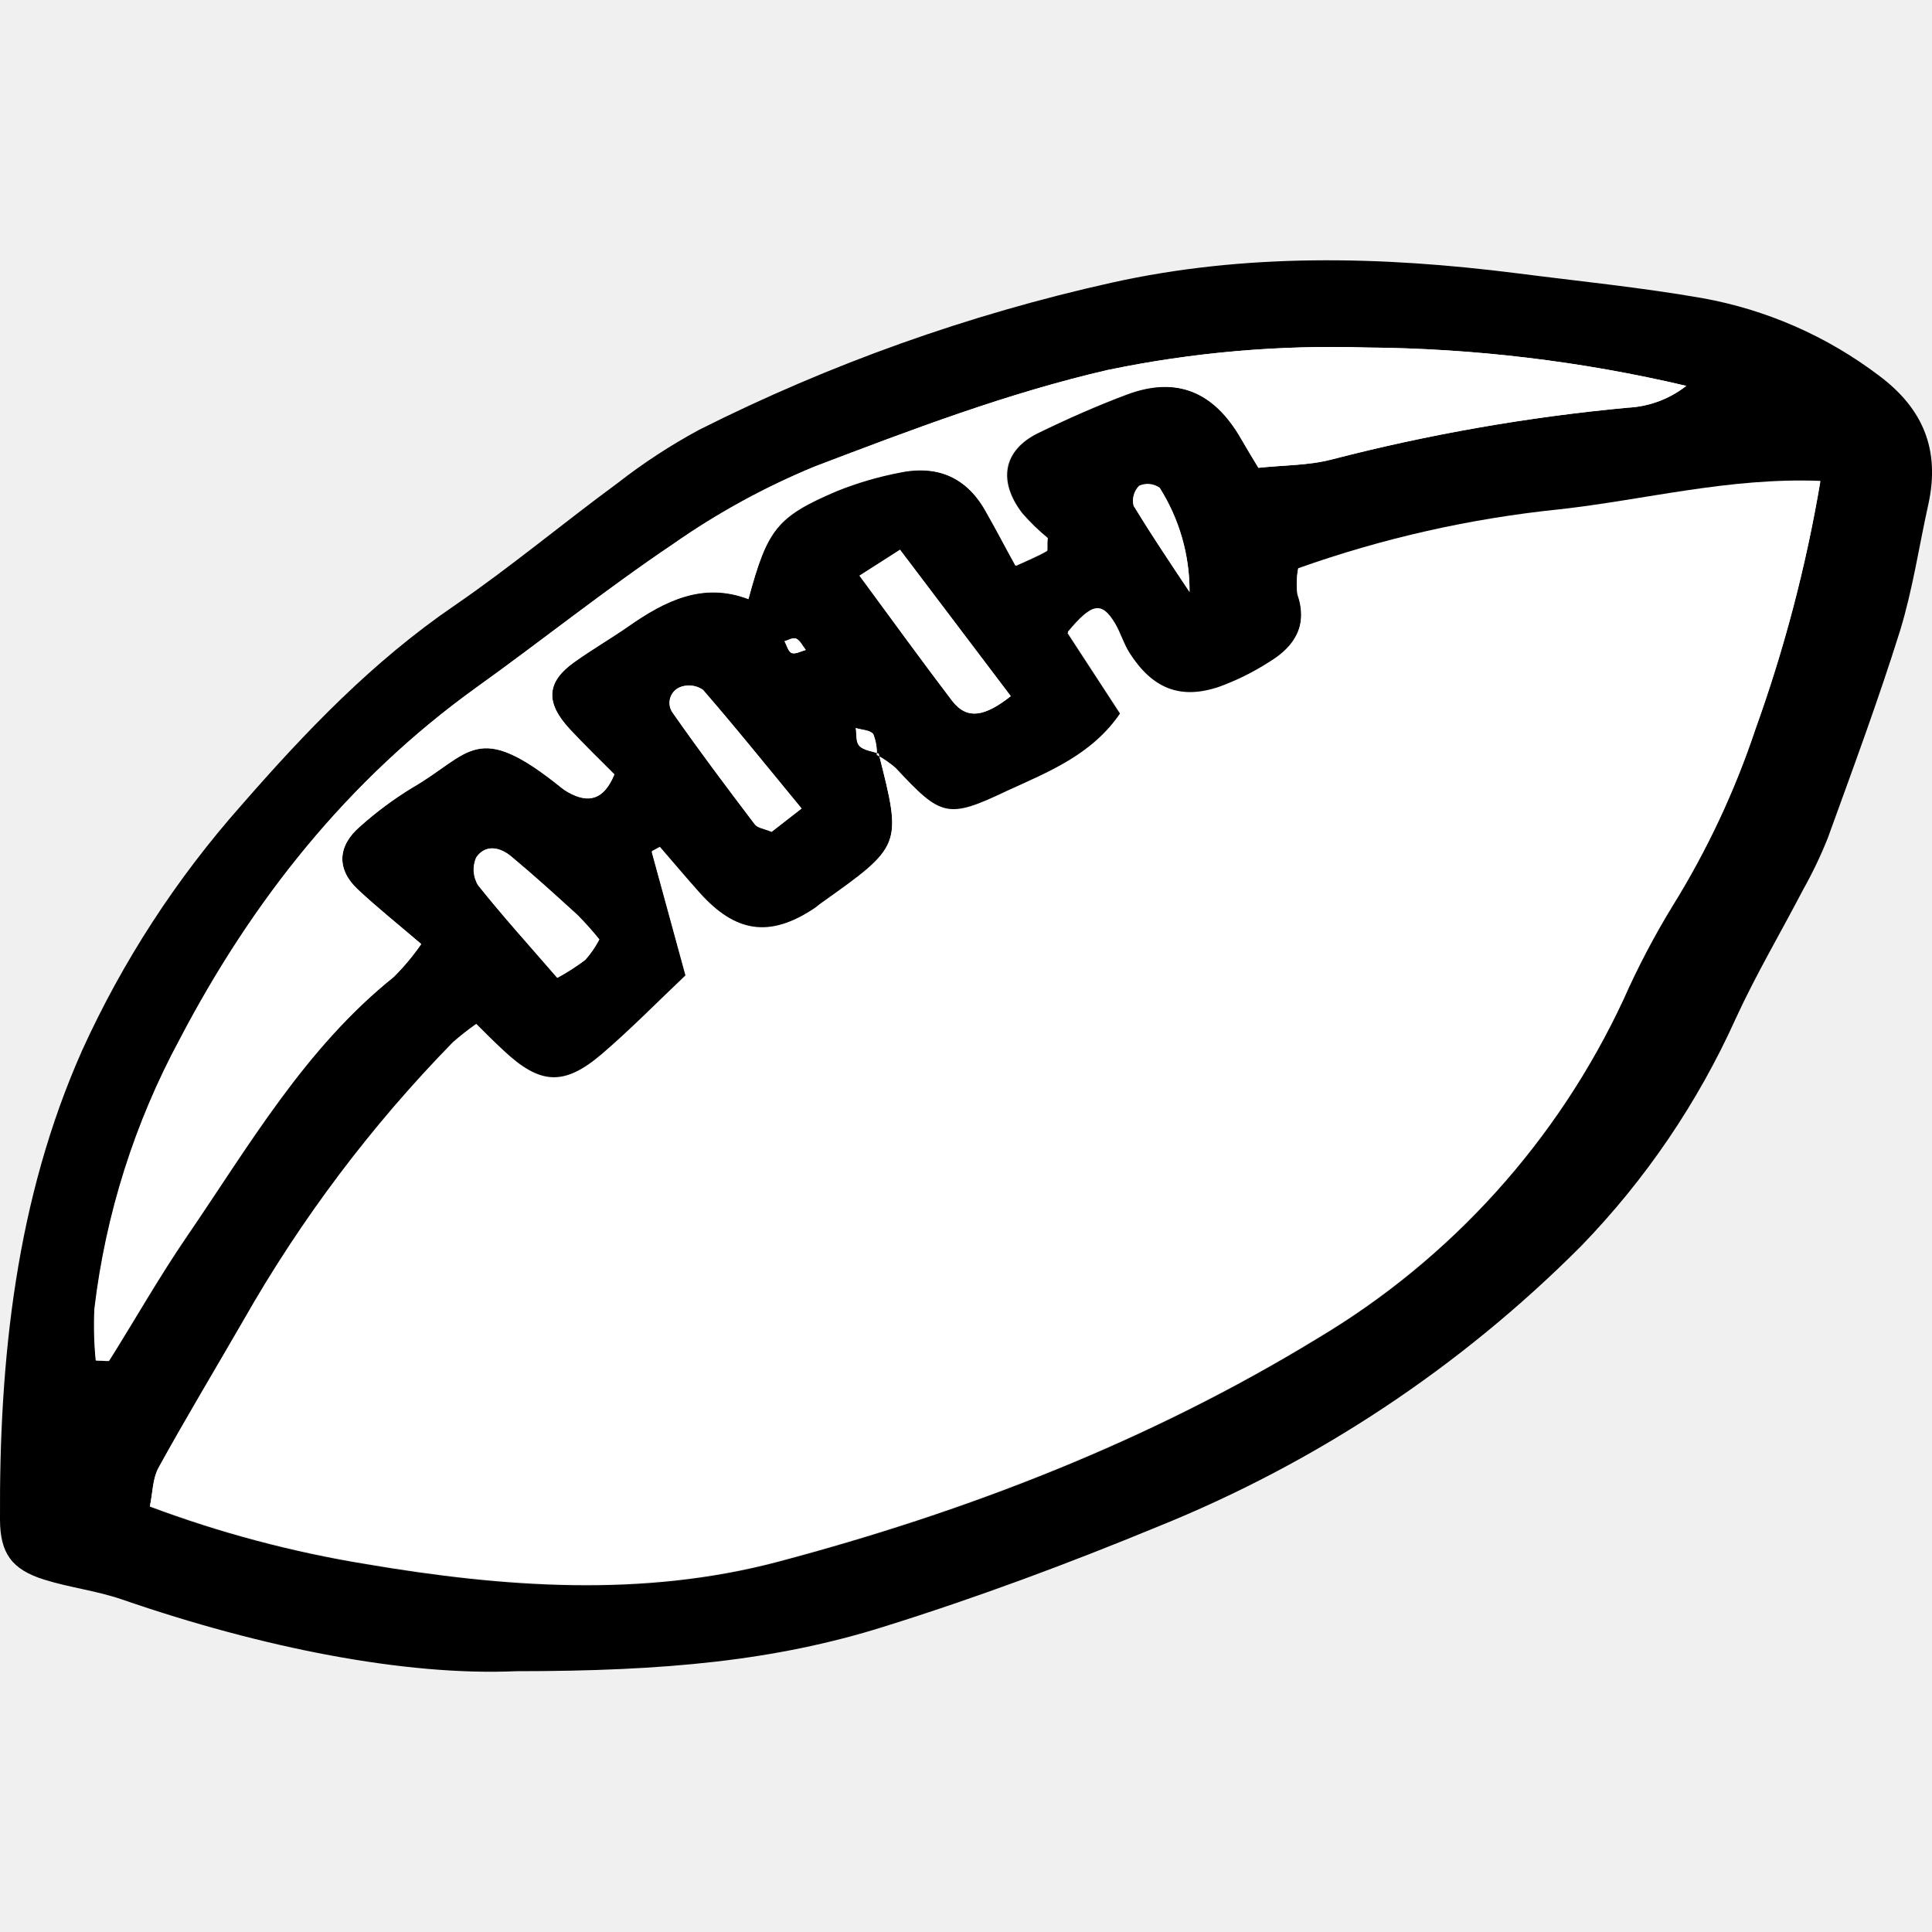
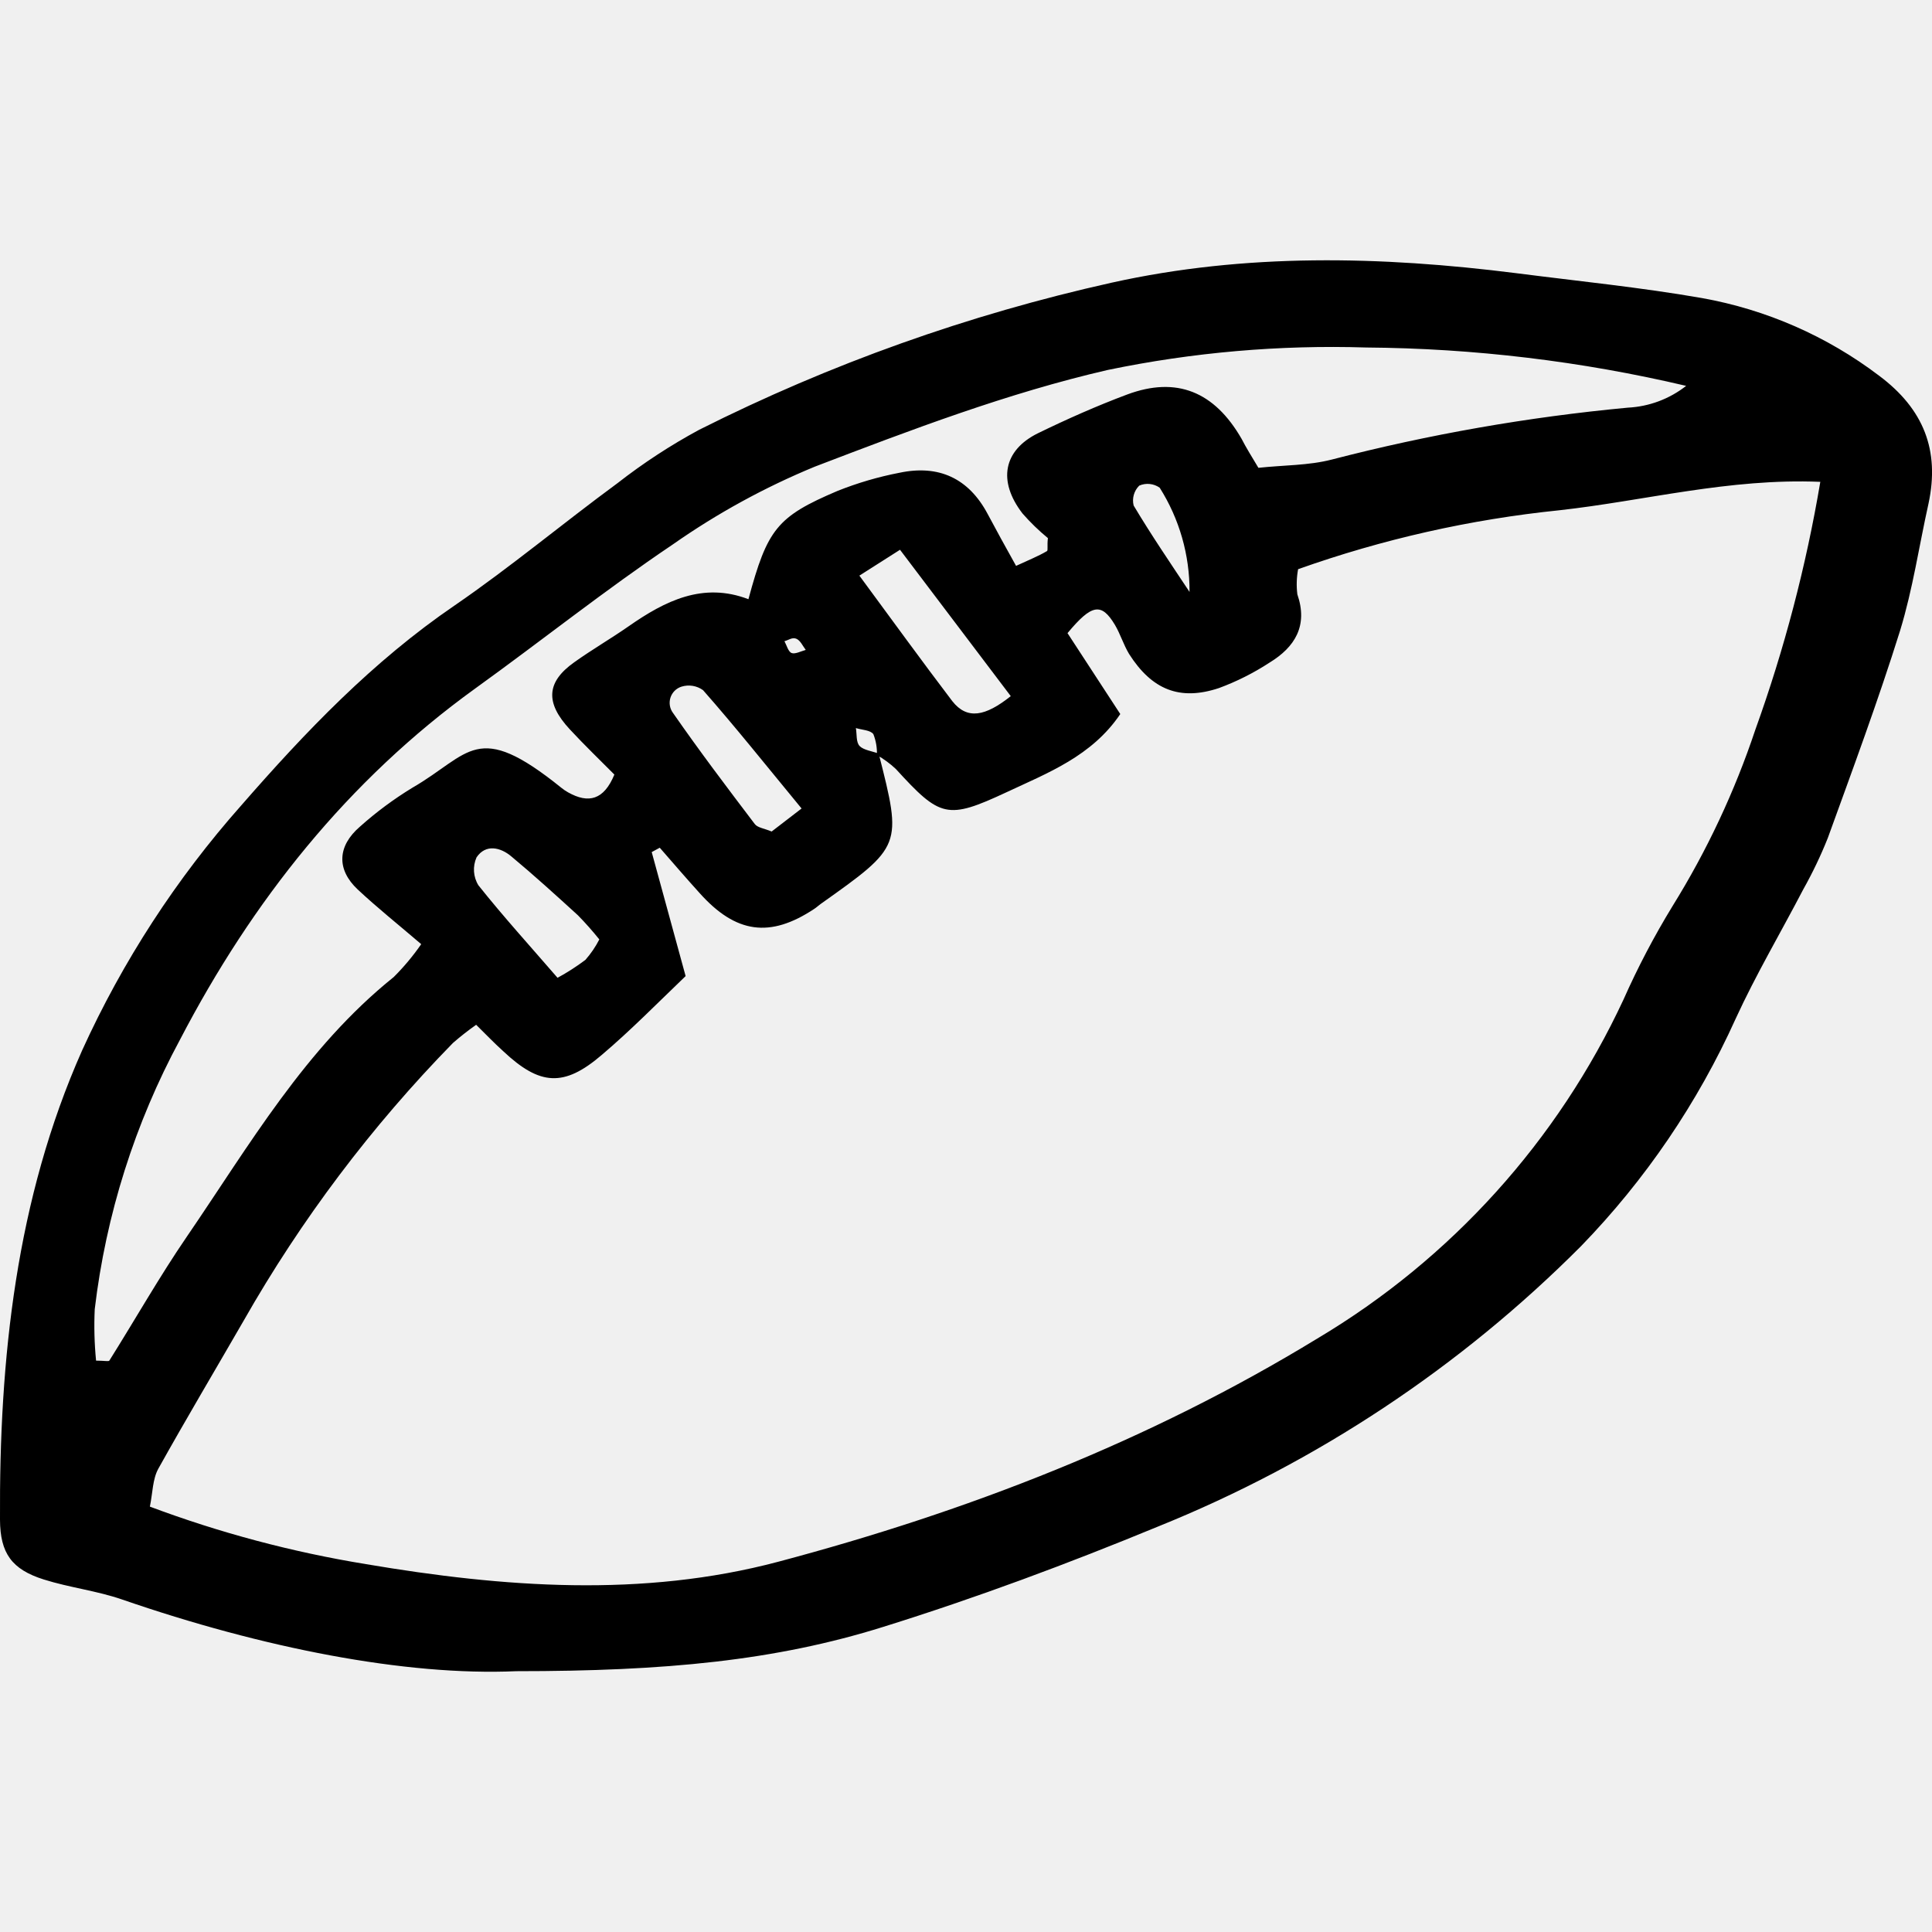
- <svg xmlns="http://www.w3.org/2000/svg" width="800px" height="800px" viewBox="0 -27.48 203.93 203.93">
-   <defs>
-     <style>.cls-1{fill:#ffffff;}</style>
-   </defs>
+ <svg xmlns="http://www.w3.org/2000/svg" width="800px" height="800px" viewBox="0 -27.48 203.93 203.93" fill="#00000000">
  <g id="Layer_2" data-name="Layer 2">
    <g id="Layer_1-2" data-name="Layer 1">
-       <path d="M54.5,148.92c-11.73.52-26.82-2.46-41.59-7.56-2.68-.93-5.57-1.26-8.29-2.12-3.37-1.06-4.6-2.76-4.62-6.3-.09-17,1.69-33.84,8.67-49.55A103.68,103.68,0,0,1,25.46,57.54C32.25,49.75,39.34,42.33,48,36.42c5.9-4.05,11.41-8.66,17.18-12.9a61.49,61.49,0,0,1,8.63-5.64A187.67,187.67,0,0,1,117.33,2.36c14.12-3.14,28.45-2.81,42.75-1,6.53.84,13.09,1.49,19.56,2.62a43.63,43.63,0,0,1,18.71,8.2c4.7,3.51,6.42,7.88,5.21,13.5-1,4.48-1.65,9-3,13.41-2.31,7.38-5,14.63-7.63,21.89a45.62,45.62,0,0,1-2.59,5.42c-2.37,4.55-5,9-7.13,13.64a84.21,84.21,0,0,1-16.31,24,133.53,133.53,0,0,1-44.66,29.61c-9.55,3.94-19.16,7.52-29,10.59C81.84,147.81,70.25,148.92,54.5,148.92Zm38.06-96.7a5.44,5.44,0,0,0-.37-2.2c-.3-.44-1.21-.45-1.85-.65.12.65,0,1.5.41,1.91s1.3.53,2,.78c2.48,9.77,2.48,9.77-6.13,15.88-.23.16-.44.37-.68.52-4.66,3.09-8.27,2.6-12.09-1.67C72.41,65.2,71,63.56,69.64,62l-.85.46c1.15,4.23,2.31,8.46,3.58,13.09-3,2.88-5.82,5.75-8.85,8.32-4,3.43-6.54,3.24-10.4-.39-1-.9-1.89-1.84-2.86-2.79a30.18,30.18,0,0,0-2.45,1.92,143.31,143.31,0,0,0-22.1,29.33c-3,5.2-6.07,10.36-9,15.61-.61,1.11-.59,2.55-.89,4a120.16,120.16,0,0,0,22.81,6.07c14.51,2.46,29.19,3.55,43.51-.25,20-5.31,39.18-12.74,56.92-23.57a81.81,81.81,0,0,0,32.31-35.78,85,85,0,0,1,5.18-9.87,88.34,88.34,0,0,0,8.73-18.6,151.47,151.47,0,0,0,6.86-26.17c-9.63-.4-18.53,2-27.54,3a118.32,118.32,0,0,0-27.58,6.22,8.68,8.68,0,0,0-.08,2.65c1.14,3.31-.24,5.57-2.95,7.22a26.61,26.61,0,0,1-5.33,2.68c-4.13,1.37-7.07.18-9.48-3.6-.6-1-.92-2.1-1.5-3.08-1.42-2.36-2.44-2.2-5,.88q2.72,4.19,5.57,8.54c-3,4.45-7.65,6.21-12,8.25-6.28,2.93-7,2.68-11.69-2.45A10.32,10.32,0,0,0,92.56,52.22ZM132.83,21.9c2.69-.29,5.3-.24,7.74-.87a198.27,198.27,0,0,1,31.25-5.48,10.85,10.85,0,0,0,6.16-2.3A152.41,152.41,0,0,0,144.21,9.2a116.41,116.41,0,0,0-27.28,2.37C106.38,14,96.14,17.9,86,21.78A77.72,77.72,0,0,0,71,30c-7.12,4.79-13.85,10.16-20.82,15.18C36.68,54.92,26.62,67.63,19,82.26a79.71,79.71,0,0,0-9,28.45,37.74,37.74,0,0,0,.14,5.43c.88,0,1.32.11,1.4,0,2.74-4.36,5.28-8.85,8.19-13.1,6.6-9.65,12.49-19.89,21.83-27.39a24.86,24.86,0,0,0,2.9-3.47c-2.44-2.09-4.65-3.85-6.7-5.77-2.25-2.11-2.16-4.58.24-6.64a37.8,37.8,0,0,1,5.51-4.09c6.17-3.56,6.75-7.26,15.75,0a4.91,4.91,0,0,0,.71.48c2.16,1.21,3.77.8,4.88-1.88-1.53-1.54-3.16-3.11-4.7-4.77-2.62-2.82-2.48-5,.47-7.09,1.86-1.33,3.85-2.48,5.73-3.79,3.85-2.69,7.86-4.7,12.65-2.86,2-7.4,3-8.71,9.4-11.43a36,36,0,0,1,6.55-1.92c4.13-.87,7.29.57,9.3,4.35.92,1.72,1.85,3.43,3,5.48,1.33-.62,2.31-1,3.26-1.56.13-.07,0-.53.1-1.37a22.82,22.82,0,0,1-2.68-2.6c-2.65-3.44-2-6.67,1.61-8.46,3.08-1.5,6.23-2.9,9.44-4.1,5.21-1.94,9.21-.31,12.08,4.69C131.53,19.77,132.12,20.71,132.83,21.9ZM106.69,46,95,30.55l-4.29,2.73c3.48,4.72,6.58,9,9.81,13.25C102.09,48.52,104,48.14,106.69,46ZM84.61,57.86c-3.84-4.66-7-8.63-10.4-12.49A2.58,2.58,0,0,0,71.93,45a1.79,1.79,0,0,0-.88,2.79c2.78,4,5.69,7.85,8.62,11.71.29.39,1,.46,1.78.79ZM63.26,71.68A34.09,34.09,0,0,0,61,69.13c-2.3-2.1-4.61-4.2-7-6.19-1.17-1-2.74-1.35-3.7.08a3.16,3.16,0,0,0,.2,2.95c2.62,3.29,5.46,6.42,8.35,9.76a23.83,23.83,0,0,0,2.94-1.89A10.48,10.48,0,0,0,63.26,71.68ZM125.56,35a20.37,20.37,0,0,0-3.15-11,2.21,2.21,0,0,0-2.16-.22,2.21,2.21,0,0,0-.59,2.1C121.52,29,123.57,32,125.56,35ZM85.05,41.12c-.32-.41-.56-1-1-1.18s-.83.16-1.25.26c.24.44.4,1.11.76,1.25S84.55,41.26,85.05,41.12Z" />
+       <path d="M54.5,148.92c-11.73.52-26.82-2.46-41.59-7.56-2.68-.93-5.57-1.26-8.29-2.12-3.37-1.06-4.6-2.76-4.62-6.3-.09-17,1.69-33.84,8.67-49.55A103.68,103.68,0,0,1,25.46,57.54C32.25,49.75,39.34,42.33,48,36.42c5.9-4.05,11.41-8.66,17.18-12.9a61.49,61.49,0,0,1,8.63-5.64A187.67,187.67,0,0,1,117.33,2.36c14.12-3.14,28.45-2.81,42.75-1,6.53.84,13.09,1.49,19.56,2.62a43.63,43.63,0,0,1,18.71,8.2c4.7,3.51,6.42,7.88,5.21,13.5-1,4.48-1.65,9-3,13.41-2.31,7.38-5,14.63-7.63,21.89a45.62,45.62,0,0,1-2.59,5.42c-2.37,4.55-5,9-7.13,13.64a84.21,84.21,0,0,1-16.31,24,133.53,133.53,0,0,1-44.66,29.61c-9.55,3.94-19.16,7.52-29,10.59C81.84,147.81,70.25,148.92,54.5,148.92Zm38.06-96.7a5.44,5.44,0,0,0-.37-2.2c-.3-.44-1.21-.45-1.85-.65.12.65,0,1.5.41,1.91s1.3.53,2,.78c2.48,9.77,2.48,9.77-6.13,15.88-.23.16-.44.37-.68.52-4.66,3.09-8.27,2.6-12.09-1.67C72.41,65.2,71,63.56,69.64,62l-.85.46c1.15,4.23,2.31,8.46,3.58,13.09-3,2.88-5.82,5.75-8.85,8.32-4,3.43-6.54,3.24-10.4-.39-1-.9-1.89-1.84-2.86-2.79a30.18,30.18,0,0,0-2.45,1.92,143.31,143.31,0,0,0-22.1,29.33c-3,5.2-6.07,10.36-9,15.61-.61,1.11-.59,2.55-.89,4a120.16,120.16,0,0,0,22.81,6.07c14.51,2.46,29.19,3.55,43.51-.25,20-5.31,39.18-12.74,56.92-23.57a81.81,81.81,0,0,0,32.31-35.78,85,85,0,0,1,5.18-9.87,88.34,88.34,0,0,0,8.73-18.6,151.47,151.47,0,0,0,6.86-26.17c-9.63-.4-18.53,2-27.54,3a118.32,118.32,0,0,0-27.58,6.22,8.68,8.68,0,0,0-.08,2.65c1.14,3.31-.24,5.57-2.95,7.22a26.61,26.61,0,0,1-5.33,2.68c-4.13,1.37-7.07.18-9.48-3.6-.6-1-.92-2.1-1.5-3.08-1.42-2.36-2.44-2.2-5,.88q2.72,4.19,5.57,8.54c-3,4.45-7.65,6.21-12,8.25-6.28,2.93-7,2.68-11.69-2.45A10.32,10.32,0,0,0,92.56,52.22ZM132.83,21.9c2.69-.29,5.3-.24,7.74-.87a198.27,198.27,0,0,1,31.25-5.48,10.85,10.85,0,0,0,6.16-2.3A152.41,152.41,0,0,0,144.21,9.2a116.41,116.41,0,0,0-27.28,2.37C106.38,14,96.14,17.9,86,21.78A77.72,77.72,0,0,0,71,30c-7.12,4.79-13.85,10.16-20.82,15.18C36.68,54.92,26.62,67.63,19,82.26a79.71,79.71,0,0,0-9,28.45,37.74,37.74,0,0,0,.14,5.43c.88,0,1.32.11,1.4,0,2.74-4.36,5.28-8.85,8.19-13.1,6.6-9.65,12.49-19.89,21.83-27.39a24.86,24.86,0,0,0,2.9-3.47c-2.44-2.09-4.65-3.85-6.7-5.77-2.25-2.11-2.16-4.58.24-6.64a37.8,37.8,0,0,1,5.51-4.09c6.17-3.56,6.75-7.26,15.75,0a4.91,4.91,0,0,0,.71.48c2.16,1.21,3.77.8,4.88-1.88-1.53-1.54-3.16-3.11-4.7-4.77-2.62-2.82-2.48-5,.47-7.09,1.86-1.33,3.85-2.48,5.73-3.79,3.85-2.69,7.86-4.7,12.65-2.86,2-7.4,3-8.71,9.4-11.43a36,36,0,0,1,6.55-1.92c4.13-.87,7.29.57,9.3,4.35.92,1.72,1.85,3.43,3,5.48,1.33-.62,2.31-1,3.26-1.56.13-.07,0-.53.1-1.37a22.82,22.82,0,0,1-2.68-2.6c-2.65-3.44-2-6.67,1.61-8.46,3.08-1.5,6.23-2.9,9.44-4.1,5.21-1.94,9.21-.31,12.08,4.69C131.53,19.77,132.12,20.71,132.83,21.9ZM106.69,46,95,30.55l-4.29,2.73c3.48,4.72,6.58,9,9.81,13.25C102.09,48.52,104,48.14,106.69,46ZM84.61,57.86c-3.84-4.66-7-8.63-10.4-12.49A2.58,2.58,0,0,0,71.93,45a1.79,1.79,0,0,0-.88,2.79c2.78,4,5.69,7.85,8.62,11.71.29.39,1,.46,1.78.79ZM63.26,71.68A34.09,34.09,0,0,0,61,69.13c-2.3-2.1-4.61-4.2-7-6.19-1.17-1-2.74-1.35-3.7.08a3.16,3.16,0,0,0,.2,2.95c2.62,3.29,5.46,6.42,8.35,9.76a23.83,23.83,0,0,0,2.94-1.89A10.48,10.48,0,0,0,63.26,71.68ZM125.56,35a20.37,20.37,0,0,0-3.15-11,2.21,2.21,0,0,0-2.16-.22,2.21,2.21,0,0,0-.59,2.1C121.52,29,123.57,32,125.56,35ZM85.05,41.12c-.32-.41-.56-1-1-1.18s-.83.16-1.25.26c.24.44.4,1.11.76,1.25S84.55,41.26,85.05,41.12Z" fill="currentColor" />
      <path class="cls-1" d="M92.56,52.22a10.32,10.32,0,0,1,2,1.37C99.33,58.72,100,59,106.28,56c4.36-2,9-3.8,12-8.25q-2.85-4.36-5.57-8.54c2.56-3.08,3.58-3.24,5-.88.58,1,.9,2.12,1.5,3.08,2.41,3.78,5.35,5,9.48,3.6A26.61,26.61,0,0,0,134,42.37c2.71-1.65,4.09-3.91,2.95-7.22a8.68,8.68,0,0,1,.08-2.65,118.32,118.32,0,0,1,27.58-6.22c9-1,17.91-3.38,27.54-3a151.47,151.47,0,0,1-6.86,26.17,88.34,88.34,0,0,1-8.73,18.6,85,85,0,0,0-5.18,9.87,81.81,81.81,0,0,1-32.31,35.78c-17.74,10.83-37,18.26-56.92,23.57-14.32,3.8-29,2.71-43.51.25a120.16,120.16,0,0,1-22.81-6.07c.3-1.42.28-2.86.89-4,2.89-5.25,6-10.41,9-15.61a143.31,143.31,0,0,1,22.1-29.33,30.18,30.18,0,0,1,2.45-1.92c1,1,1.89,1.89,2.86,2.79,3.86,3.63,6.38,3.82,10.4.39,3-2.57,5.81-5.44,8.85-8.32-1.27-4.63-2.43-8.86-3.58-13.09l.85-.46c1.4,1.61,2.77,3.25,4.19,4.84,3.82,4.27,7.43,4.76,12.09,1.67.24-.15.45-.36.68-.52,8.61-6.11,8.61-6.11,6.13-15.88Z" />
      <path class="cls-1" d="M132.83,21.9c-.71-1.19-1.3-2.13-1.85-3.08-2.87-5-6.87-6.63-12.08-4.69-3.21,1.2-6.36,2.6-9.44,4.1-3.66,1.79-4.26,5-1.61,8.46a22.82,22.82,0,0,0,2.68,2.6c0,.84,0,1.3-.1,1.37-1,.51-1.93.94-3.26,1.56-1.11-2-2-3.76-3-5.48-2-3.78-5.17-5.22-9.3-4.35a36,36,0,0,0-6.55,1.92C82,27,81,28.34,79,35.74c-4.79-1.84-8.8.17-12.65,2.86-1.88,1.31-3.87,2.46-5.73,3.79-2.95,2.12-3.09,4.27-.47,7.09,1.54,1.66,3.17,3.23,4.7,4.77-1.11,2.68-2.72,3.09-4.88,1.88a4.91,4.91,0,0,1-.71-.48c-9-7.25-9.58-3.55-15.75,0A37.8,37.8,0,0,0,38,59.75c-2.4,2.06-2.49,4.53-.24,6.64,2.05,1.92,4.26,3.68,6.7,5.77a24.86,24.86,0,0,1-2.9,3.47C32.18,83.13,26.29,93.37,19.69,103c-2.91,4.25-5.45,8.74-8.19,13.1-.08.13-.52,0-1.4,0a37.74,37.74,0,0,1-.14-5.43,79.71,79.71,0,0,1,9-28.45c7.66-14.63,17.72-27.34,31.25-37.09,7-5,13.7-10.39,20.82-15.18a77.72,77.72,0,0,1,15-8.21C96.14,17.9,106.38,14,116.93,11.57A116.41,116.41,0,0,1,144.21,9.2,152.41,152.41,0,0,1,178,13.25a10.85,10.85,0,0,1-6.16,2.3A198.27,198.27,0,0,0,140.57,21C138.13,21.66,135.52,21.61,132.83,21.9Z" />
      <path class="cls-1" d="M106.69,46c-2.73,2.15-4.6,2.53-6.13.54-3.23-4.21-6.33-8.53-9.81-13.25L95,30.55Z" />
      <path class="cls-1" d="M84.61,57.86l-3.16,2.47c-.79-.33-1.49-.4-1.78-.79-2.93-3.86-5.84-7.74-8.62-11.71A1.79,1.79,0,0,1,71.93,45a2.58,2.58,0,0,1,2.28.33C77.56,49.23,80.77,53.2,84.61,57.86Z" />
      <path class="cls-1" d="M63.26,71.68a10.48,10.48,0,0,1-1.51,2.16,23.83,23.83,0,0,1-2.94,1.89c-2.89-3.34-5.73-6.47-8.35-9.76a3.16,3.16,0,0,1-.2-2.95c1-1.43,2.53-1.06,3.7-.08,2.39,2,4.7,4.09,7,6.19A34.09,34.09,0,0,1,63.26,71.68Z" />
      <path class="cls-1" d="M125.56,35c-2-3-4-6-5.9-9.08a2.21,2.21,0,0,1,.59-2.1,2.21,2.21,0,0,1,2.16.22A20.37,20.37,0,0,1,125.56,35Z" />
      <path class="cls-1" d="M92.73,52.06c-.68-.25-1.54-.32-2-.78s-.29-1.26-.41-1.91c.64.2,1.55.21,1.85.65a5.44,5.44,0,0,1,.37,2.2Z" />
      <path class="cls-1" d="M85.05,41.13c-.5.13-1.08.47-1.47.32s-.52-.81-.76-1.25c.42-.1,1-.41,1.25-.26S84.73,40.71,85.05,41.13Z" />
    </g>
  </g>
</svg>
